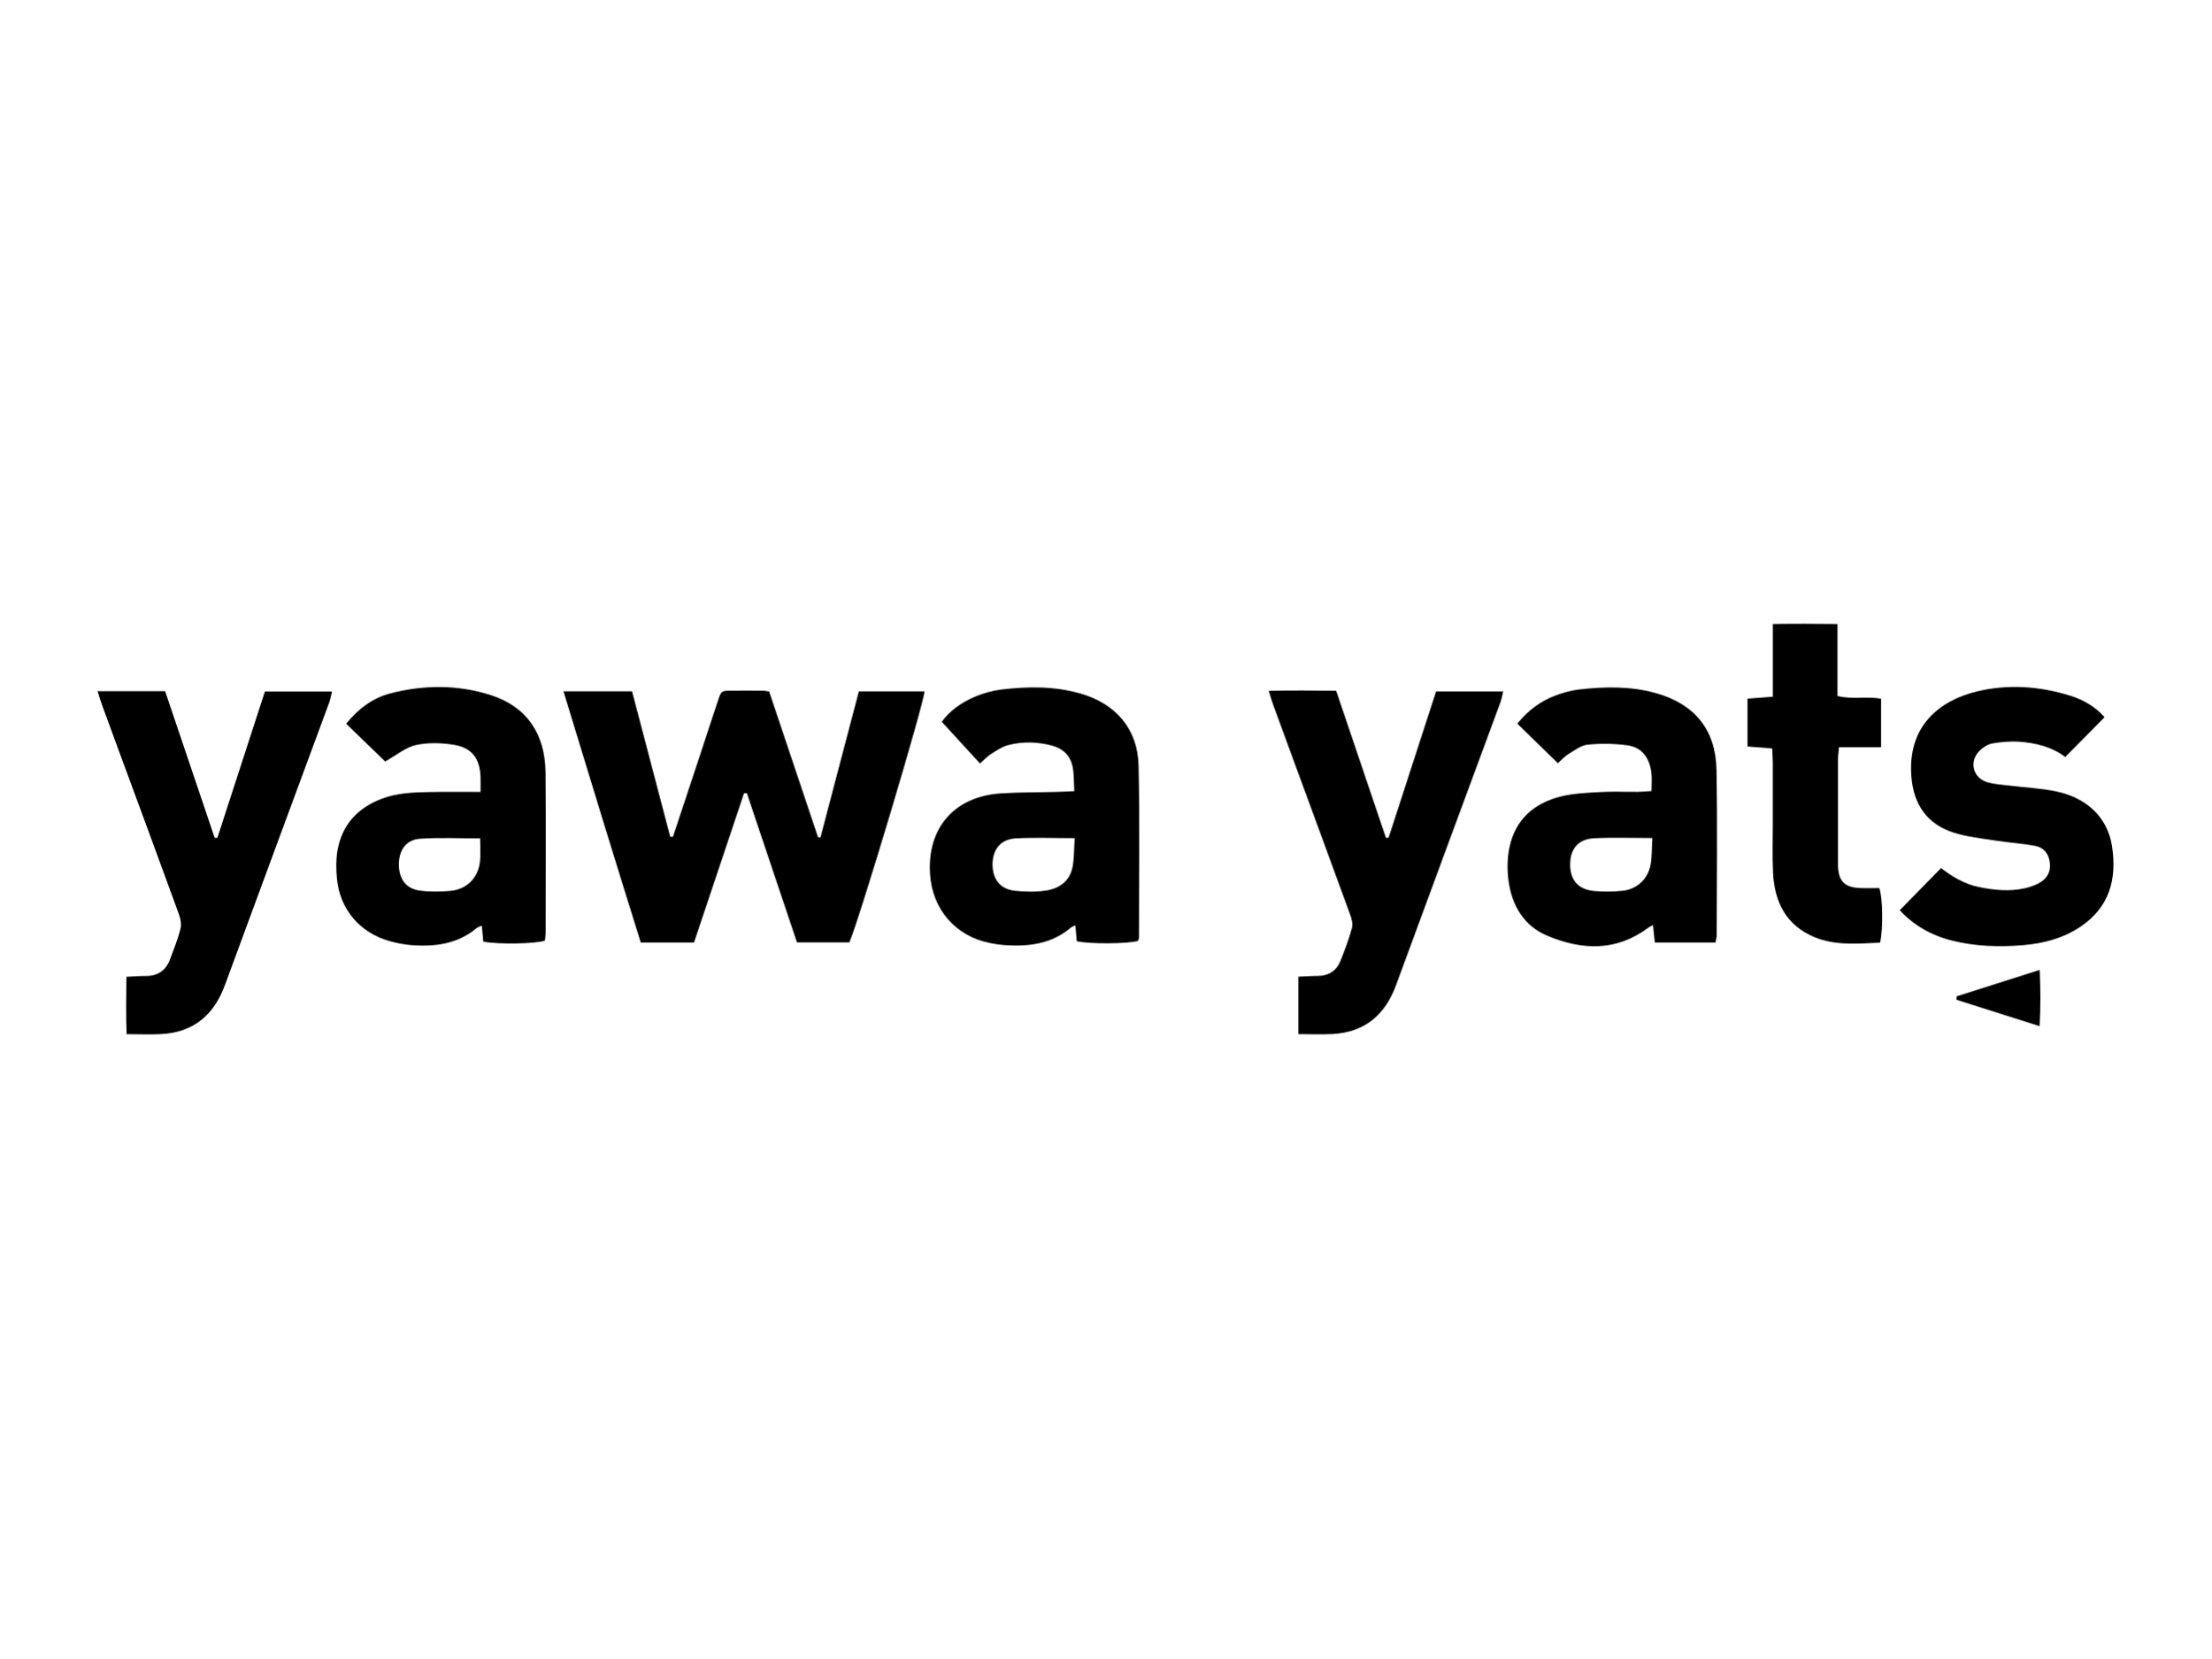
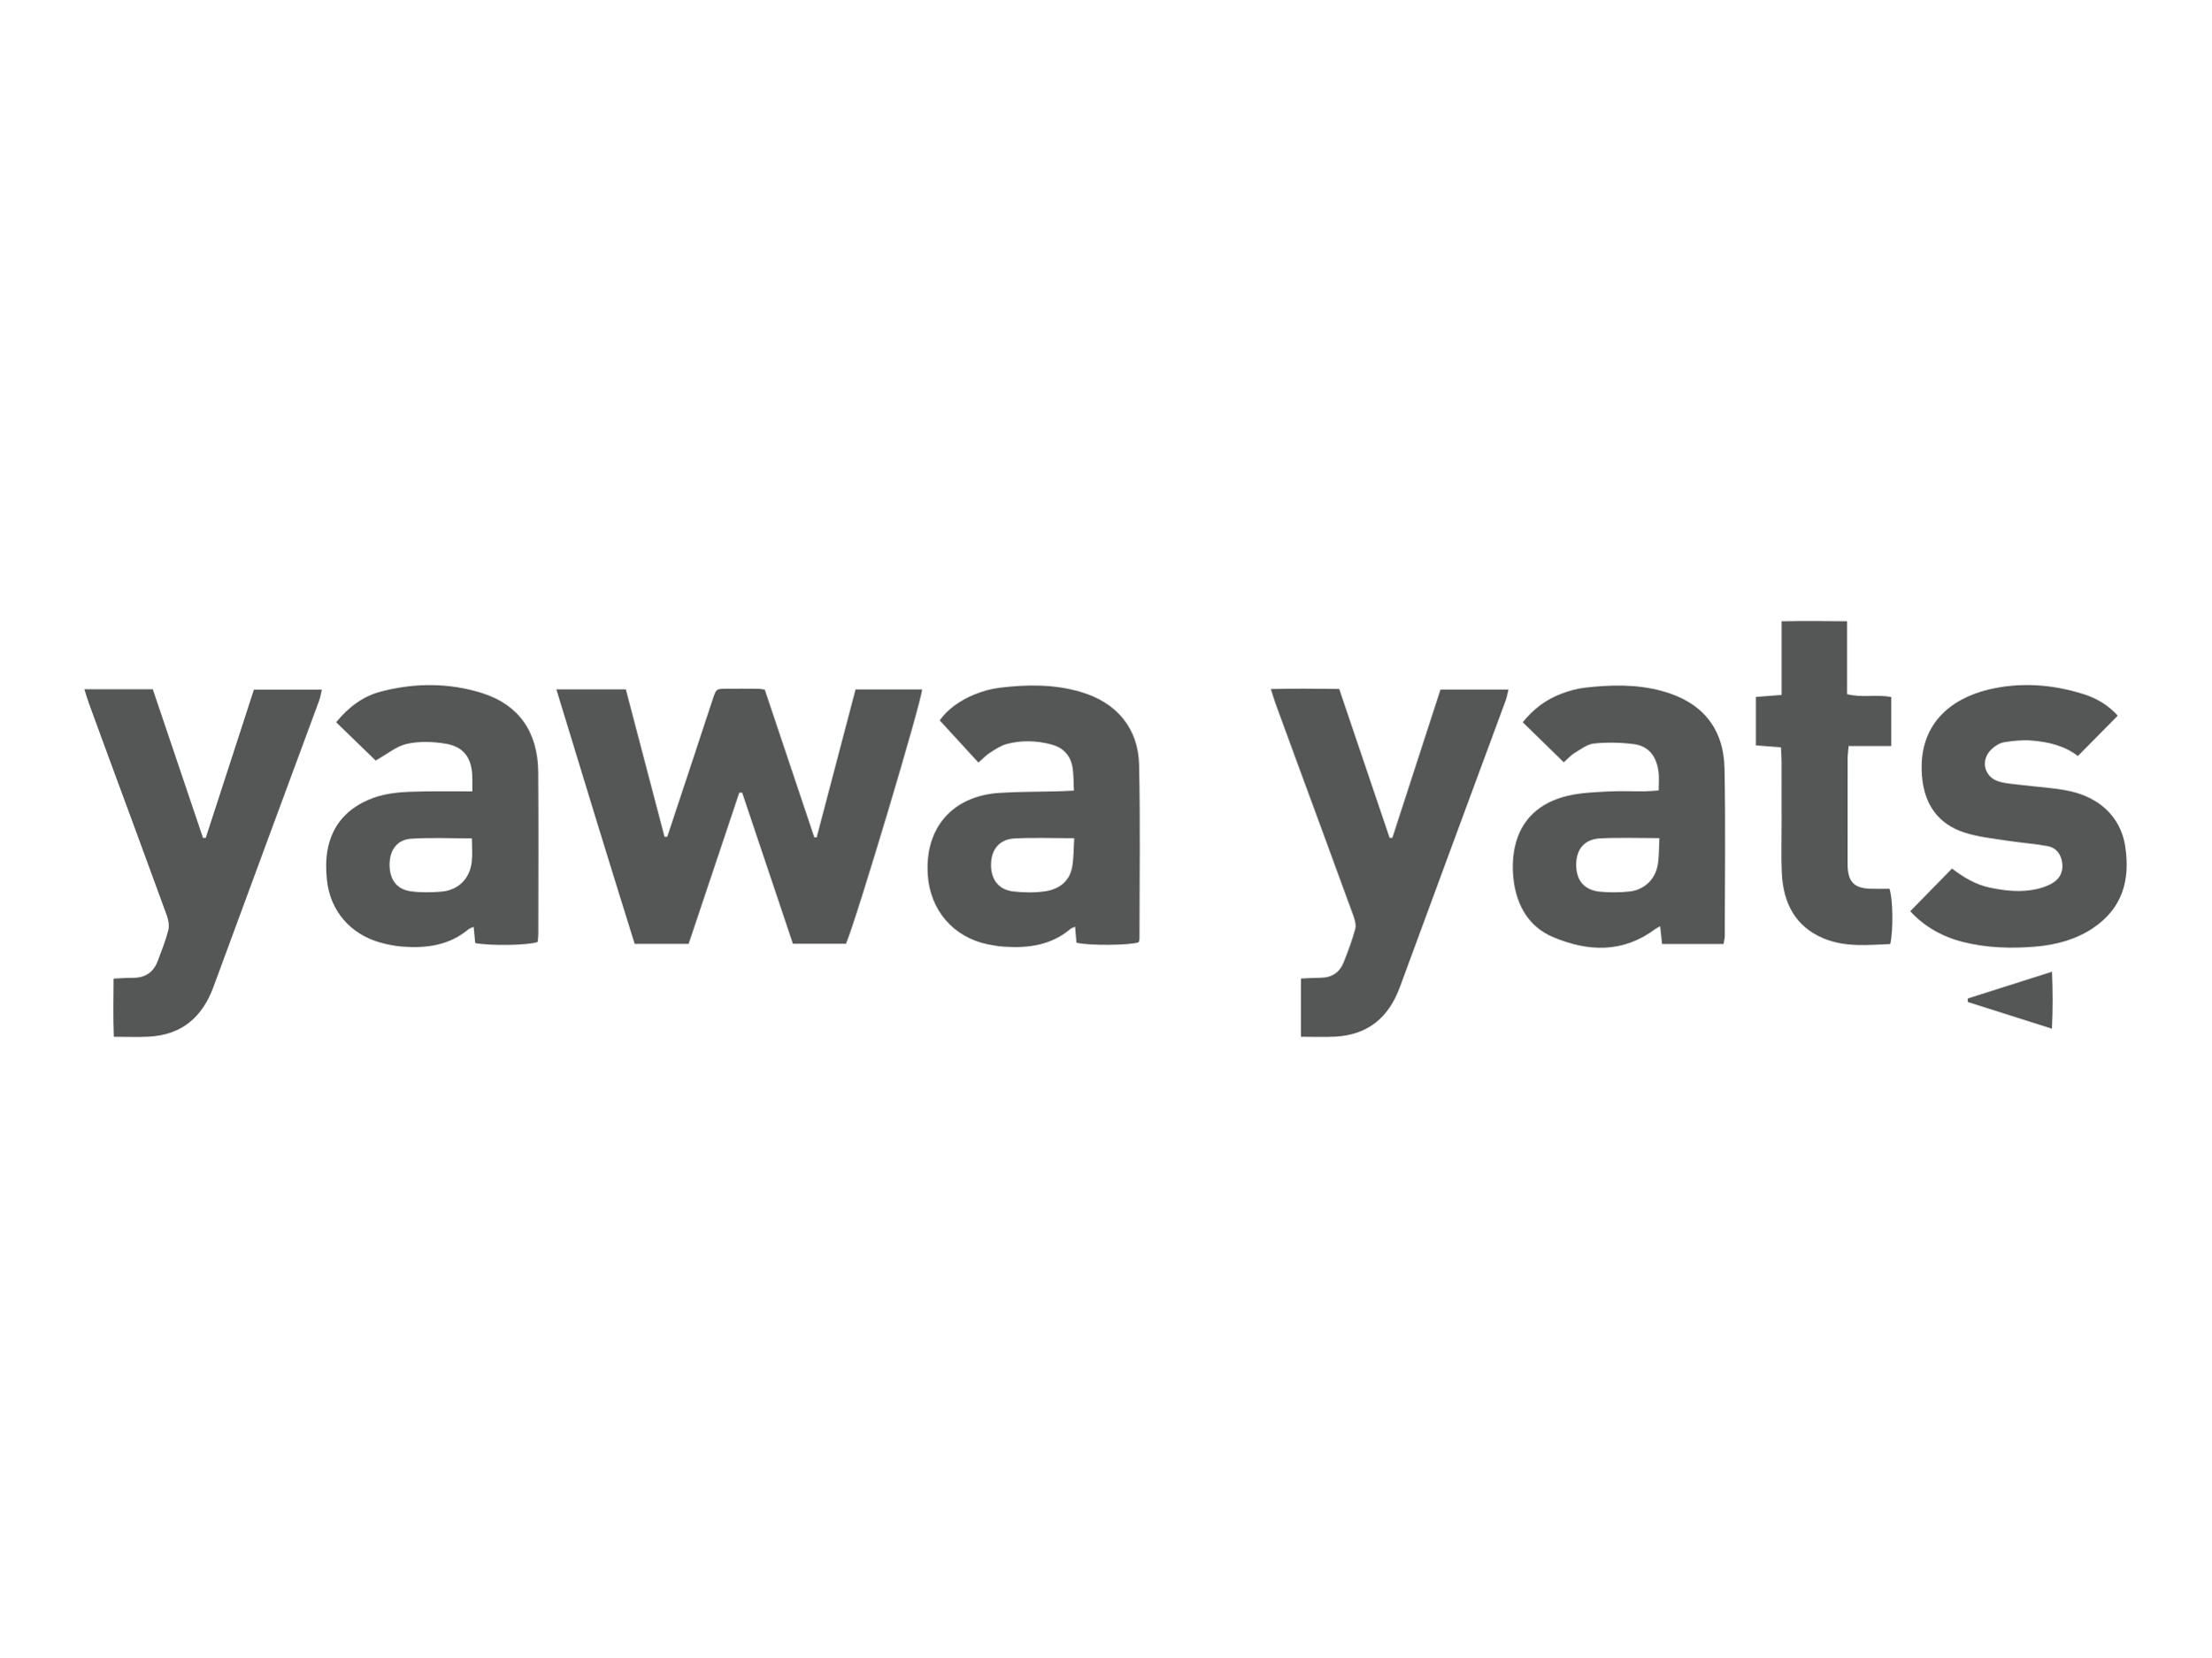
- <svg xmlns="http://www.w3.org/2000/svg" id="_레이어_1" data-name="레이어 1" viewBox="0 0 566.93 425.2">
+ <svg xmlns="http://www.w3.org/2000/svg" id="_레이어_1" data-name="레이어 1" viewBox="0 0 1133.86 850.39">
  <defs>
    <style>
      .cls-1 {
-         fill: #000;
+         fill: #555656;
        stroke-width: 0px;
      }
    </style>
  </defs>
-   <path class="cls-1" d="M210.36,214.73c-.21-.01-.41-.02-.62-.03-4.2-12.52-8.4-25.04-12.53-37.37-.81-.12-1.13-.21-1.45-.21-2.74-.02-5.49-.04-8.23-.01-2.58.02-2.61.04-3.44,2.54-1.67,4.99-3.29,9.99-4.94,14.99-2.2,6.65-4.41,13.3-6.61,19.94-.23,0-.46.01-.69.02-3.27-12.44-6.53-24.89-9.8-37.33h-17.58c6.61,21.72,13.15,43.12,19.82,64.43h13.65c4.3-12.84,8.56-25.56,12.82-38.28.25,0,.49,0,.74,0,4.3,12.8,8.6,25.6,12.84,38.24h13.44c2.63-6.11,19.31-61.89,19.25-64.37h-16.82c-3.3,12.57-6.57,25.01-9.84,37.45Z" />
-   <path class="cls-1" d="M424.36,177.68c-6.46-1.77-13.03-1.61-19.59-.86-2.04.24-4.09.83-6.02,1.56-3.83,1.45-7,3.83-9.7,7.19,3.59,3.5,6.94,6.77,10.39,10.14,1.08-.95,1.81-1.8,2.72-2.35,1.58-.94,3.22-2.24,4.93-2.41,3.33-.33,6.77-.27,10.09.16,3.89.5,5.78,3.31,6.24,7.04.18,1.48.03,2.99.03,4.7-1.38.09-2.45.2-3.52.21-3.18.03-6.37-.13-9.54.05-3.38.19-6.83.32-10.1,1.11-6.91,1.69-11.76,5.9-13.26,13.08-.57,2.74-.62,5.71-.25,8.49.85,6.34,3.89,11.61,9.93,14.16,8.83,3.72,17.66,4.09,25.85-2.01.32-.24.69-.4,1.26-.73.18,1.63.33,2.98.49,4.49h15.55c.14-.85.31-1.38.31-1.9.01-14.15.21-28.31-.06-42.46-.2-10.36-5.75-16.93-15.77-19.67ZM423.2,221.77c-.65,3.63-3.46,6.26-7.13,6.65-2.48.26-5.03.29-7.51.04-3.97-.4-5.99-2.88-5.97-6.84.02-3.95,2.09-6.46,6.12-6.66,4.77-.24,9.57-.06,14.95-.06-.15,2.57-.07,4.76-.44,6.86Z" />
-   <path class="cls-1" d="M125.74,178.21c-8.46-2.66-17.08-2.62-25.63-.41-4.56,1.18-8.21,3.92-11.36,7.78,3.56,3.45,6.98,6.76,10,9.69,2.98-1.66,5.29-3.65,7.91-4.22,3.12-.68,6.57-.57,9.75-.05,4.63.75,6.64,3.59,6.8,8.31.03,1.07,0,2.15,0,3.77-4.58,0-8.63-.06-12.68.02-4.27.08-8.56.17-12.64,1.72-6.23,2.37-10.24,6.71-11.37,13.33-.4,2.35-.36,4.83-.13,7.21.77,7.86,5.91,13.88,13.56,15.99,1.79.49,3.64.86,5.48,1.01,6.05.46,11.84-.25,16.73-4.33.35-.29.84-.41,1.37-.66.15,1.59.28,2.87.39,4.1,3.91.75,13.5.57,15.8-.27.06-.62.17-1.27.17-1.92,0-13.71.09-27.43-.02-41.14-.08-10.11-4.98-17.03-14.13-19.92ZM123.07,220.89c-.48,4.28-3.41,7.22-7.7,7.57-2.59.21-5.26.26-7.83-.1-3.52-.5-5.3-3.05-5.27-6.77.03-3.68,1.91-6.29,5.51-6.52,4.98-.32,9.99-.08,15.32-.08,0,2.23.17,4.09-.03,5.91Z" />
-   <path class="cls-1" d="M277.21,177.9c-6.75-1.98-13.65-1.91-20.54-1.07-2.25.28-4.53.92-6.63,1.8-3.53,1.48-6.6,3.68-8.56,6.47,3.34,3.64,6.44,7.02,9.79,10.68,1.2-1.04,1.94-1.87,2.85-2.44,1.37-.86,2.78-1.85,4.31-2.25,3.76-.99,7.59-.88,11.36.12,2.79.75,4.64,2.59,5.22,5.36.41,1.96.3,4.03.44,6.31-1.78.08-3.07.16-4.36.19-4.82.13-9.65.07-14.46.38-11.96.78-18.97,8.89-18.16,20.8.61,8.93,6.48,15.74,15.16,17.53,1.39.29,2.81.51,4.23.6,6.06.38,11.83-.36,16.68-4.49.29-.25.7-.35,1.19-.59.13,1.54.25,2.83.35,4.06,3.17.76,13.19.69,15.72-.08.08-.29.23-.6.23-.91,0-14.69.23-29.39-.1-44.08-.21-9.29-5.78-15.77-14.74-18.4ZM274.99,222.36c-.68,3.54-3.33,5.46-6.65,5.98-2.67.42-5.49.37-8.19.07-3.75-.42-5.7-3.01-5.66-6.84.04-3.77,2.11-6.37,5.92-6.58,4.8-.26,9.63-.06,15.14-.06-.18,2.71-.11,5.12-.55,7.43Z" />
-   <path class="cls-1" d="M55.74,214.84c-.23,0-.46.01-.7.02-4.25-12.57-8.49-25.14-12.71-37.62h-17.31c.47,1.49.77,2.53,1.14,3.54,1.5,4.12,3.01,8.24,4.53,12.35,5.08,13.79,10.18,27.56,15.2,41.37.42,1.15.67,2.59.37,3.74-.68,2.64-1.71,5.2-2.67,7.77-1.08,2.91-3.2,4.31-6.33,4.27-1.5-.02-2.99.12-4.86.21-.03,5.05-.14,9.8.06,14.71,3.26,0,6.08.13,8.89-.02,8.3-.45,13.5-4.9,16.32-12.59,8.88-24.18,17.85-48.34,26.76-72.51.31-.85.44-1.76.68-2.76h-17.19c-4.09,12.61-8.14,25.07-12.19,37.53Z" />
-   <path class="cls-1" d="M356.06,214.82c-.23.01-.47.02-.7.03-4.25-12.57-8.51-25.14-12.76-37.71-5.92-.07-11.44-.13-17.3.02.5,1.56.79,2.6,1.16,3.61,1.73,4.74,3.47,9.47,5.21,14.21,4.84,13.17,9.7,26.34,14.5,39.53.39,1.07.76,2.4.48,3.43-.77,2.85-1.82,5.63-2.91,8.38-1.03,2.6-3.03,3.93-5.88,3.94-1.61,0-3.22.13-4.95.2v14.73c3.07,0,5.9.13,8.71-.02,8.29-.45,13.52-4.87,16.34-12.57,8.88-24.19,17.85-48.35,26.76-72.52.31-.85.45-1.77.7-2.78h-17.2c-4.09,12.6-8.14,25.06-12.18,37.52Z" />
-   <path class="cls-1" d="M541.53,217c-1.17-7.52-6.65-12.64-14.94-14.18-3.65-.68-7.39-.89-11.09-1.34-1.96-.24-3.97-.33-5.85-.86-3.91-1.11-4.9-5.52-1.9-8.28.85-.78,2-1.52,3.11-1.7,2.24-.37,4.57-.6,6.83-.44,4.29.31,8.43,1.31,11.84,3.92,3.4-3.44,6.61-6.69,10.09-10.21-2.38-2.67-5.38-4.44-8.75-5.49-7.9-2.47-16.02-3.05-24.03-1.1-9.39,2.28-17.78,8.73-16.76,21.81.56,7.16,4.04,12.28,11,14.44,3.42,1.06,7.06,1.44,10.62,1.99,3.35.52,6.75.74,10.08,1.34,2.28.41,3.55,2.06,3.81,4.39.27,2.33-.75,4.17-3.05,5.31-1.07.53-2.23.93-3.4,1.19-3.93.88-7.85.47-11.74-.32-3.73-.76-6.88-2.68-9.71-4.86-3.56,3.64-6.98,7.13-10.58,10.8,3.45,3.79,8.03,6.45,13.34,7.78,6.01,1.51,12.17,1.7,18.31,1.18,5.17-.44,10.15-1.72,14.57-4.66,7.54-5.01,9.51-12.3,8.19-20.71Z" />
-   <path class="cls-1" d="M477.01,227.73c-4-.14-5.57-1.7-5.74-5.61-.01-.33,0-.66,0-.99,0-8.77,0-17.54,0-26.31,0-.94.14-1.89.25-3.22h10.79v-12.41c-3.74-.71-7.39.25-11.18-.72v-18.46c-5.65-.05-10.94-.09-16.57,0v18.65c-2.34.18-4.35.33-6.5.5v12.27c2.09.16,4.01.31,6.33.49.06,1.36.15,2.43.16,3.51.01,5.26,0,10.52,0,15.79,0,4.17-.14,8.34.06,12.5.35,7.57,3.36,13.64,10.73,16.64,5.42,2.21,11.13,1.59,16.72,1.37.81-3.59.69-11.51-.2-13.99-1.57,0-3.21.05-4.85,0Z" />
-   <path class="cls-1" d="M501.67,255.51c0,.29,0,.59,0,.88,6.92,2.2,13.84,4.4,21.3,6.76.25-4.98.23-9.45.02-14.43-7.48,2.38-14.4,4.58-21.32,6.78Z" />
+   <path class="cls-1" d="M418.81,429.52c-.42-.02-.83-.04-1.25-.07-8.51-25.37-17.01-50.75-25.39-75.73-1.63-.25-2.29-.43-2.94-.44-5.56-.03-11.12-.08-16.68-.03-5.22.05-5.29.08-6.98,5.15-3.38,10.11-6.66,20.25-10.01,30.37-4.45,13.47-8.93,26.94-13.4,40.41-.46.01-.93.03-1.39.04-6.62-25.22-13.24-50.43-19.85-75.65h-35.62c13.39,44,26.65,87.37,40.16,130.55h27.66c8.72-26.01,17.35-51.79,25.98-77.56.5,0,1,0,1.49.01,8.71,25.94,17.42,51.87,26.01,77.48h27.22c5.32-12.37,39.13-125.4,39-130.44h-34.09c-6.7,25.48-13.32,50.68-19.94,75.89Z" />
+   <path class="cls-1" d="M852.42,354.45c-13.09-3.58-26.4-3.27-39.69-1.74-4.14.48-8.29,1.68-12.2,3.16-7.75,2.93-14.18,7.77-19.66,14.57,7.27,7.1,14.06,13.73,21.04,20.54,2.18-1.92,3.66-3.65,5.51-4.76,3.2-1.91,6.52-4.54,9.99-4.88,6.75-.67,13.72-.54,20.45.32,7.89,1.01,11.71,6.7,12.65,14.26.37,2.99.06,6.06.06,9.53-2.79.17-4.96.41-7.13.43-6.45.05-12.91-.26-19.34.1-6.85.38-13.85.64-20.46,2.25-14.01,3.41-23.84,11.96-26.88,26.5-1.16,5.55-1.26,11.58-.5,17.21,1.73,12.84,7.89,23.53,20.13,28.69,17.89,7.55,35.78,8.3,52.38-4.08.64-.48,1.4-.81,2.56-1.48.36,3.29.66,6.04,1,9.11h31.51c.29-1.72.63-2.79.63-3.85.03-28.68.43-57.36-.12-86.03-.4-20.99-11.66-34.3-31.95-39.85ZM850.06,443.79c-1.31,7.35-7.02,12.69-14.45,13.47-5.03.52-10.19.59-15.22.09-8.04-.8-12.14-5.84-12.11-13.85.03-8,4.23-13.09,12.39-13.5,9.68-.49,19.39-.12,30.29-.12-.3,5.2-.14,9.64-.9,13.91Z" />
+   <path class="cls-1" d="M247.34,355.52c-17.14-5.4-34.61-5.32-51.93-.84-9.23,2.39-16.64,7.95-23.03,15.77,7.22,7,14.14,13.7,20.25,19.63,6.03-3.36,10.72-7.39,16.03-8.56,6.31-1.39,13.31-1.15,19.76-.1,9.38,1.53,13.46,7.27,13.77,16.85.07,2.17.01,4.35.01,7.65-9.29,0-17.49-.12-25.68.03-8.66.16-17.35.35-25.61,3.49-12.62,4.79-20.75,13.6-23.05,27.02-.81,4.75-.73,9.79-.25,14.61,1.55,15.93,11.98,28.12,27.48,32.4,3.62,1,7.37,1.75,11.11,2.04,12.26.94,23.98-.5,33.91-8.78.7-.59,1.7-.83,2.78-1.34.31,3.22.56,5.82.8,8.31,7.91,1.52,27.35,1.16,32.01-.55.11-1.25.34-2.57.34-3.89.02-27.79.18-55.58-.05-83.37-.17-20.49-10.09-34.51-28.64-40.35ZM241.92,441.99c-.97,8.68-6.91,14.63-15.6,15.34-5.26.43-10.67.53-15.87-.21-7.13-1.02-10.73-6.17-10.68-13.73.05-7.45,3.86-12.74,11.16-13.22,10.08-.65,20.24-.16,31.05-.16,0,4.51.34,8.28-.07,11.97Z" />
+   <path class="cls-1" d="M554.26,354.9c-13.67-4.01-27.65-3.88-41.61-2.16-4.57.56-9.18,1.87-13.42,3.65-7.15,3-13.37,7.45-17.34,13.1,6.77,7.38,13.05,14.23,19.84,21.63,2.43-2.11,3.94-3.78,5.77-4.94,2.78-1.75,5.62-3.75,8.72-4.57,7.62-2.02,15.38-1.79,23.02.25,5.66,1.51,9.4,5.25,10.58,10.87.84,3.98.61,8.17.89,12.78-3.6.16-6.22.32-8.84.38-9.77.25-19.56.15-29.3.78-24.23,1.57-38.45,18.02-36.8,42.15,1.23,18.09,13.13,31.88,30.73,35.53,2.82.58,5.7,1.03,8.57,1.22,12.27.78,23.97-.72,33.81-9.09.59-.5,1.42-.71,2.42-1.19.27,3.12.5,5.73.72,8.23,6.42,1.54,26.74,1.39,31.84-.17.16-.59.47-1.22.47-1.85,0-29.77.47-59.56-.2-89.31-.43-18.82-11.71-31.96-29.87-37.28ZM549.75,444.98c-1.39,7.17-6.74,11.06-13.48,12.12-5.42.85-11.12.74-16.6.13-7.59-.84-11.54-6.09-11.47-13.85.07-7.64,4.28-12.91,11.99-13.33,9.73-.53,19.51-.13,30.68-.13-.37,5.49-.22,10.38-1.12,15.06Z" />
+   <path class="cls-1" d="M105.51,429.73c-.47.01-.94.03-1.41.04-8.6-25.47-17.21-50.94-25.75-76.24h-35.08c.96,3.01,1.56,5.12,2.3,7.17,3.03,8.35,6.1,16.69,9.17,25.03,10.29,27.93,20.62,55.85,30.8,83.82.85,2.34,1.35,5.26.76,7.58-1.38,5.36-3.47,10.54-5.4,15.74-2.19,5.89-6.49,8.74-12.82,8.66-3.03-.04-6.07.25-9.85.42-.06,10.24-.28,19.85.13,29.81,6.6,0,12.32.26,18.01-.05,16.81-.91,27.35-9.93,33.07-25.5,18-49,36.16-97.94,54.23-146.92.63-1.72.88-3.58,1.37-5.6h-34.83c-8.3,25.55-16.5,50.8-24.7,76.05Z" />
+   <path class="cls-1" d="M714.03,429.71c-.47.02-.95.04-1.42.06-8.62-25.47-17.24-50.93-25.86-76.4-12-.13-23.18-.26-35.05.04,1.01,3.17,1.61,5.27,2.35,7.31,3.5,9.6,7.03,19.19,10.55,28.79,9.81,26.69,19.66,53.37,29.39,80.09.79,2.17,1.54,4.86.97,6.94-1.57,5.77-3.69,11.41-5.89,16.98-2.08,5.27-6.13,7.96-11.91,7.98-3.26.01-6.52.25-10.03.4v29.85c6.23,0,11.95.26,17.64-.05,16.79-.91,27.39-9.87,33.11-25.46,18-49.01,36.16-97.96,54.23-146.94.64-1.73.92-3.59,1.43-5.63h-34.84c-8.29,25.53-16.48,50.78-24.68,76.03Z" />
+   <path class="cls-1" d="M1089.84,434.11c-2.38-15.25-13.47-25.61-30.27-28.72-7.4-1.37-14.98-1.8-22.47-2.72-3.97-.49-8.04-.67-11.85-1.75-7.92-2.25-9.93-11.19-3.84-16.78,1.73-1.59,4.06-3.07,6.3-3.44,4.55-.75,9.26-1.22,13.84-.89,8.69.63,17.09,2.65,23.99,7.95,6.9-6.98,13.4-13.56,20.44-20.69-4.81-5.4-10.91-8.99-17.74-11.12-16-5-32.46-6.17-48.7-2.23-19.03,4.62-36.04,17.69-33.95,44.2,1.14,14.51,8.19,24.88,22.28,29.26,6.92,2.15,14.31,2.91,21.52,4.03,6.78,1.06,13.67,1.5,20.42,2.72,4.61.83,7.19,4.18,7.73,8.89.54,4.73-1.51,8.46-6.17,10.77-2.16,1.07-4.52,1.88-6.88,2.41-7.97,1.78-15.9.95-23.8-.66-7.56-1.54-13.95-5.44-19.68-9.86-7.21,7.37-14.15,14.45-21.43,21.89,6.98,7.68,16.27,13.07,27.02,15.77,12.18,3.06,24.66,3.44,37.1,2.39,10.48-.89,20.56-3.49,29.51-9.45,15.27-10.16,19.26-24.93,16.6-41.97Z" />
+   <path class="cls-1" d="M959.1,455.85c-8.1-.28-11.28-3.43-11.62-11.37-.03-.67-.02-1.33-.02-2,0-17.77-.02-35.54.02-53.32,0-1.91.29-3.83.5-6.52h21.87v-25.14c-7.58-1.45-14.97.52-22.66-1.46v-37.4c-11.45-.11-22.17-.19-33.58.01v37.79c-4.74.36-8.82.67-13.17,1.01v24.86c4.23.33,8.13.63,12.83,1,.13,2.75.31,4.93.32,7.1.03,10.66,0,21.33.02,31.99,0,8.44-.28,16.9.11,25.32.71,15.34,6.82,27.63,21.73,33.72,10.97,4.48,22.56,3.22,33.88,2.77,1.63-7.27,1.39-23.32-.41-28.35-3.18,0-6.51.1-9.82-.02Z" />
+   <path class="cls-1" d="M1009.07,512.14c0,.6,0,1.19,0,1.79,14.02,4.45,28.05,8.91,43.16,13.7.51-10.1.47-19.14.04-29.23-15.15,4.82-29.18,9.28-43.2,13.74Z" />
</svg>
